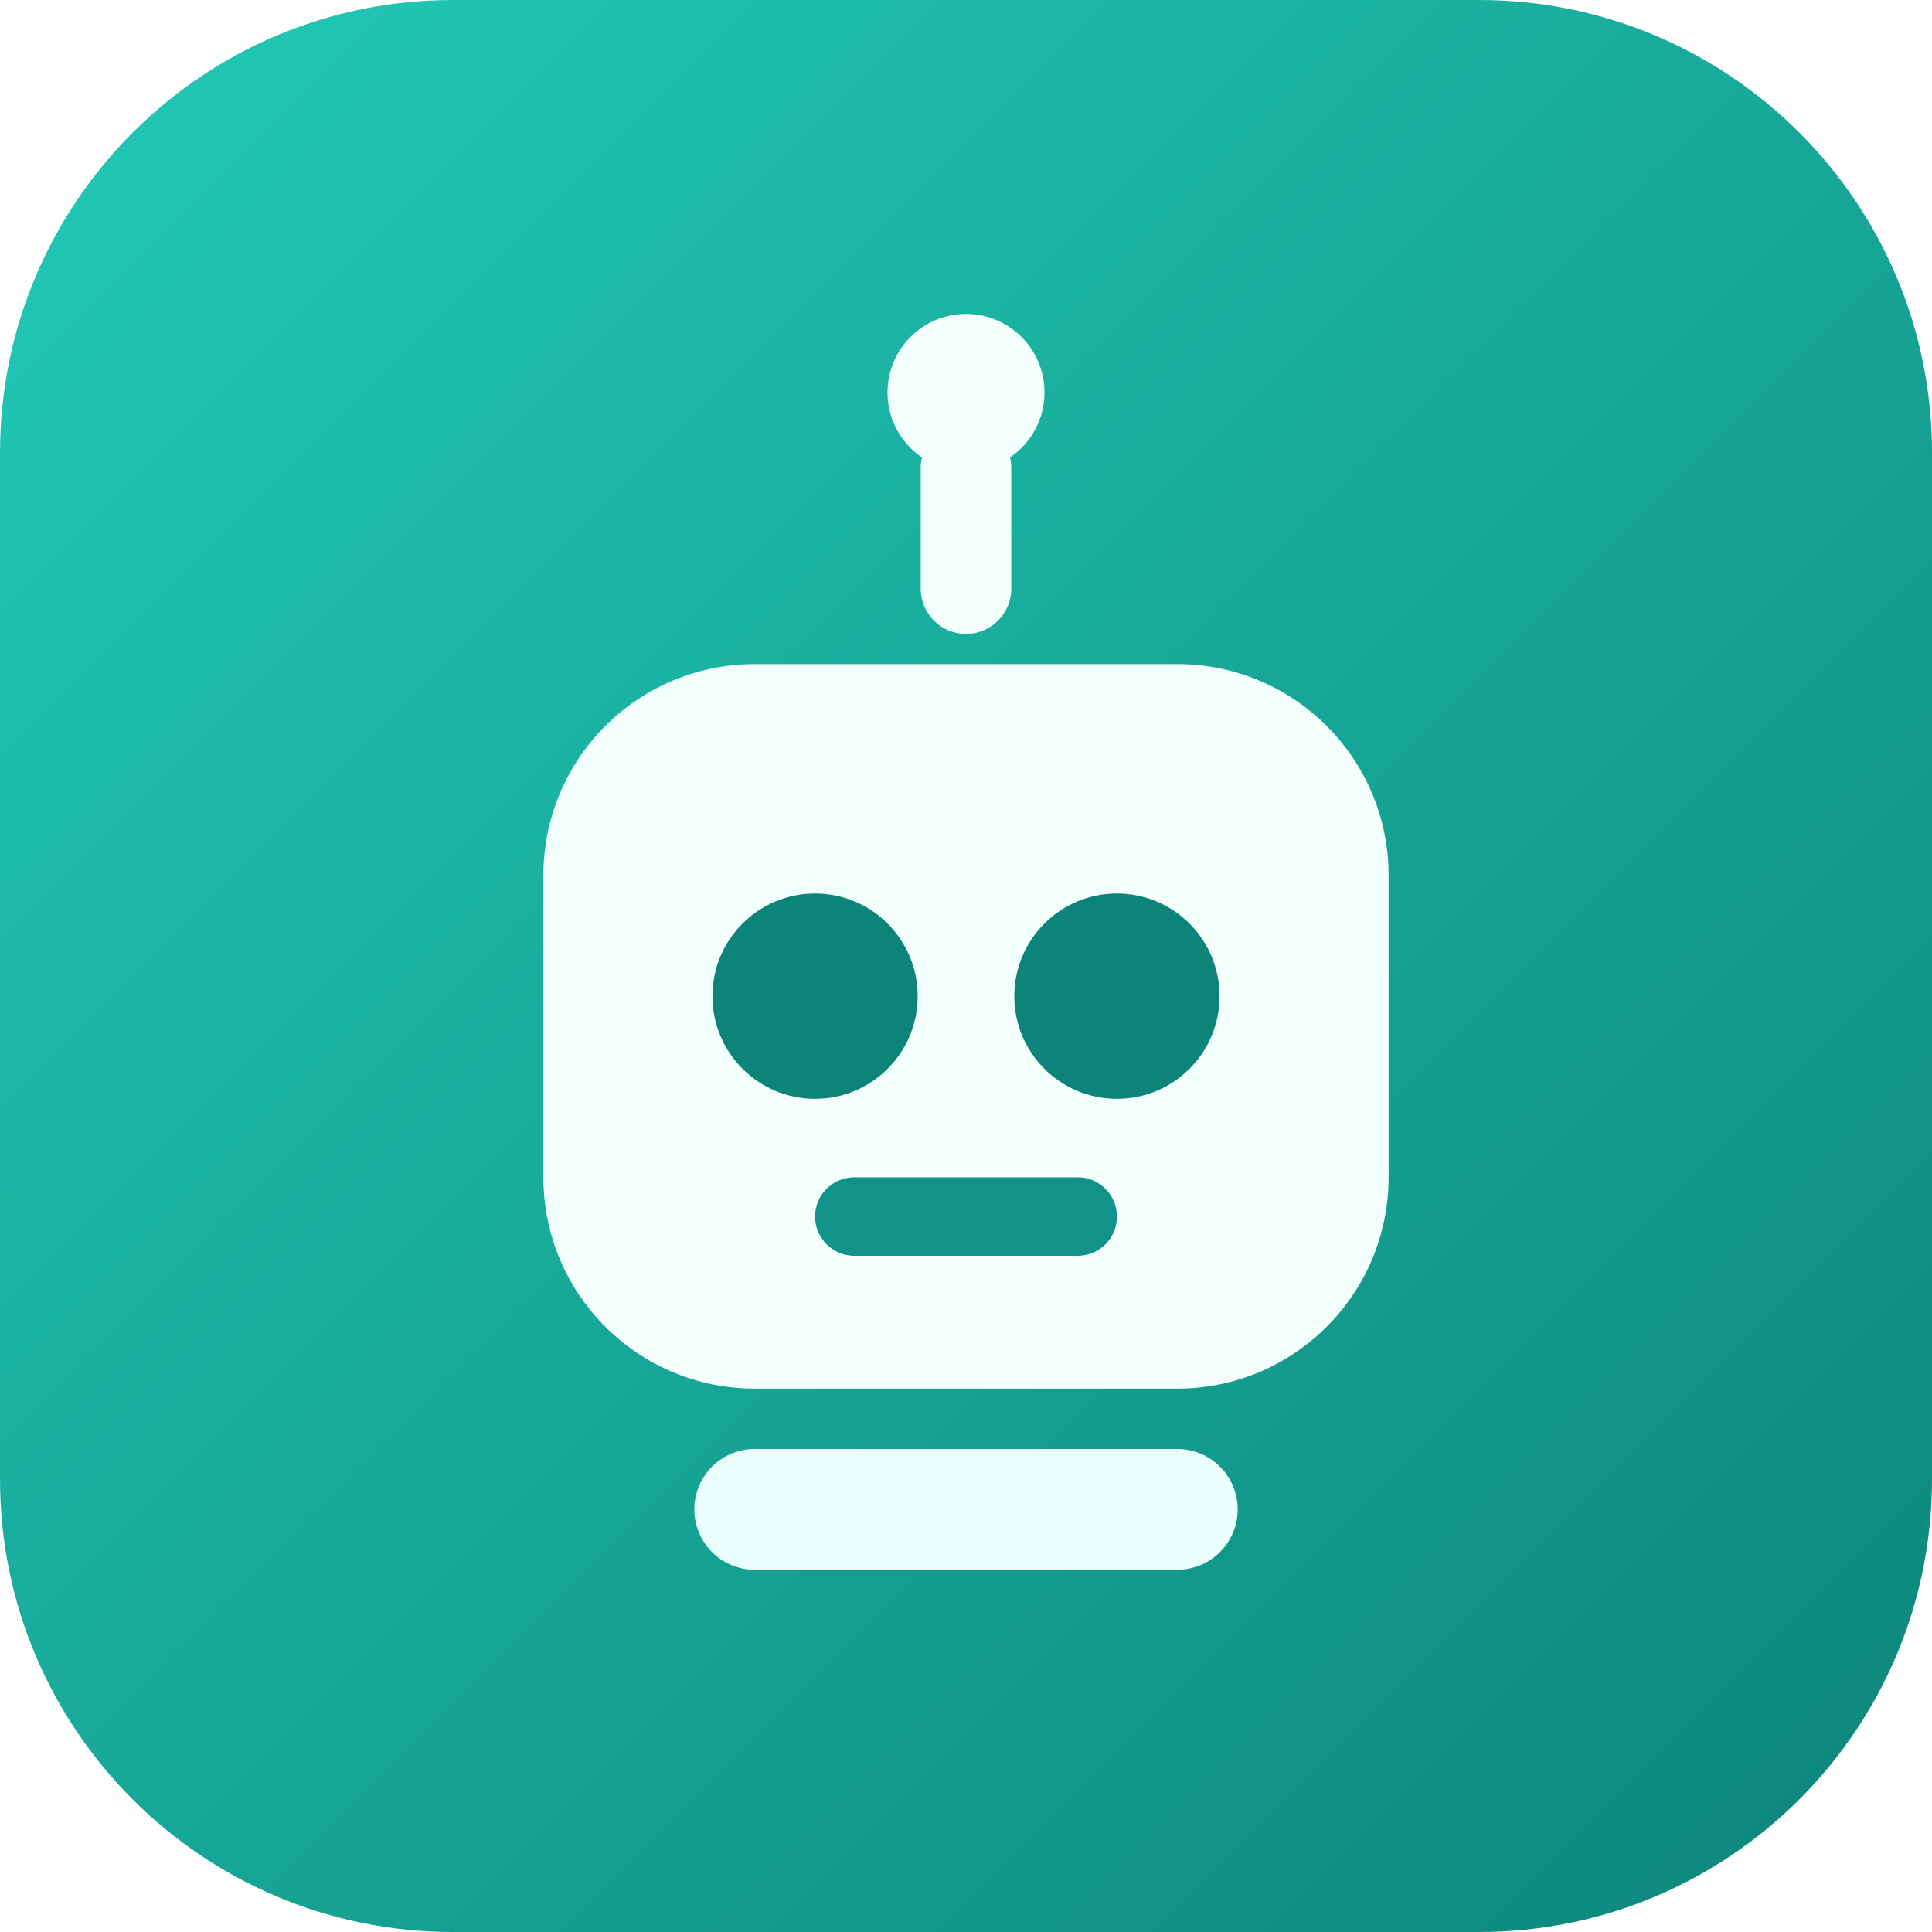
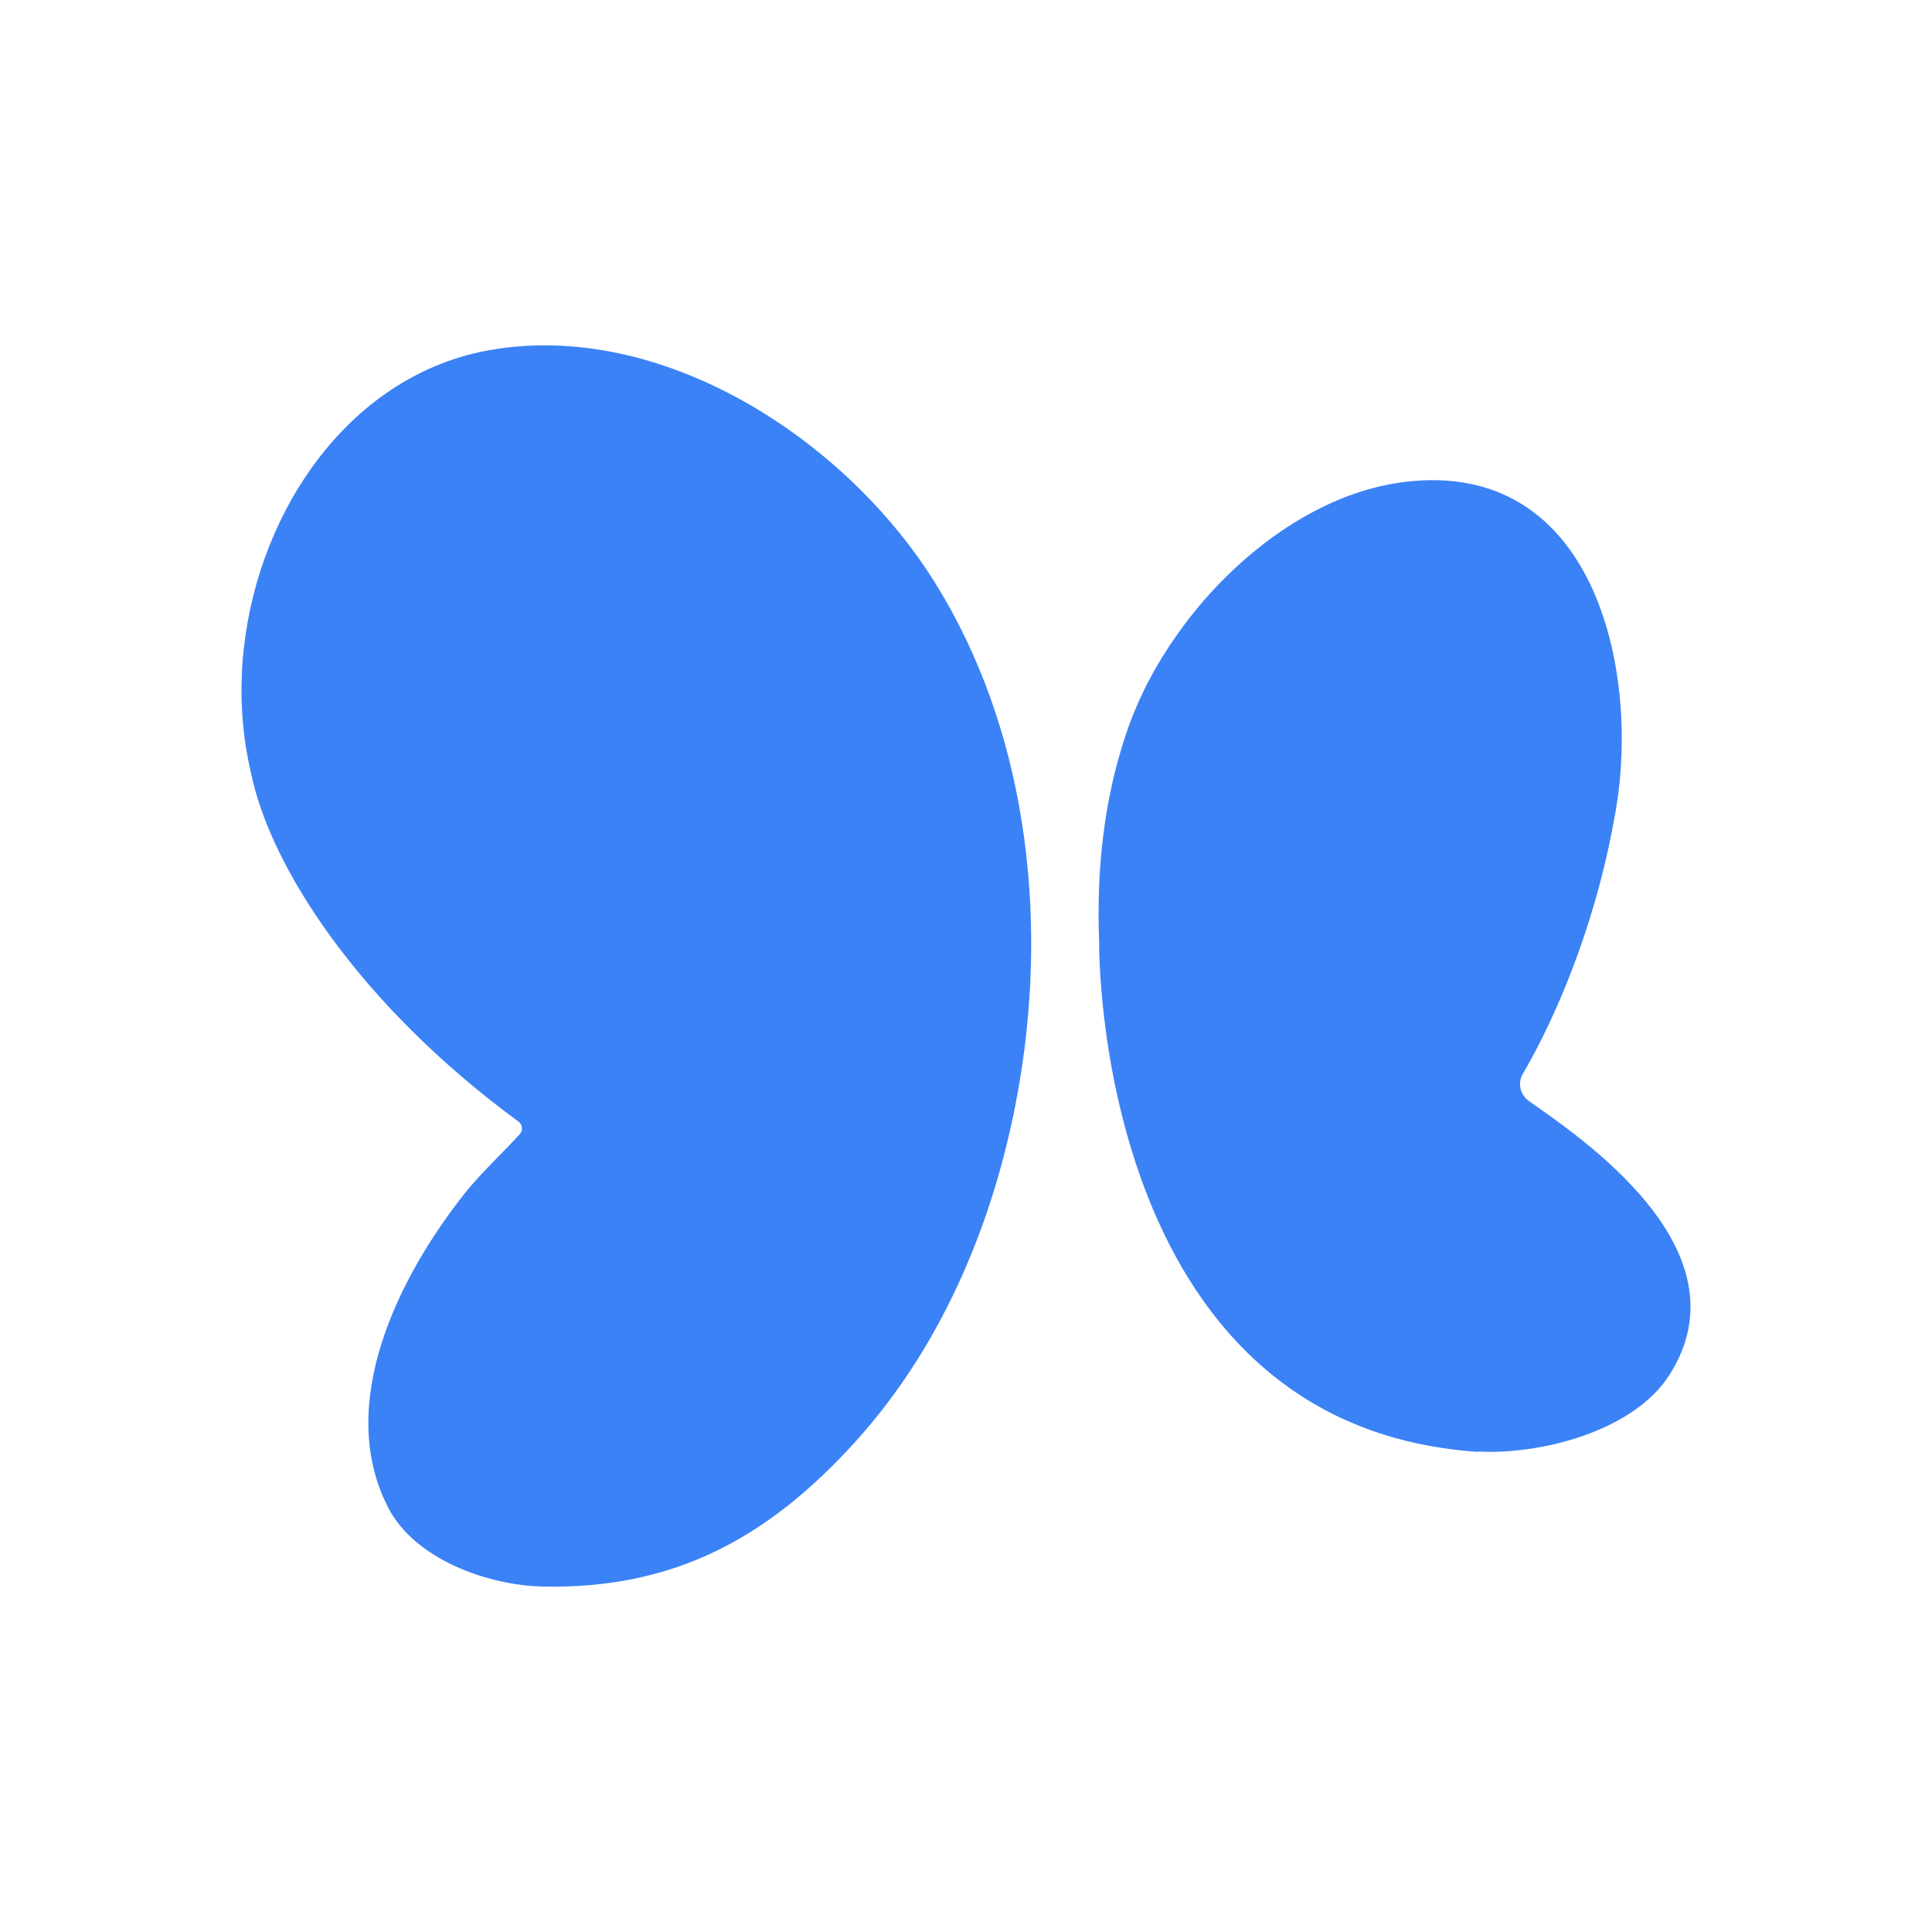
- <svg xmlns="http://www.w3.org/2000/svg" viewBox="0 0 64 64">
-   <defs>
-     <linearGradient id="g" x1="0" y1="0" x2="1" y2="1">
-       <stop offset="0" stop-color="#22cbb8" />
-       <stop offset="1" stop-color="#0c8479" />
-     </linearGradient>
-   </defs>
-   <rect width="64" height="64" rx="15" fill="url(#g)" />
-   <rect x="30.5" y="14" width="3" height="7" rx="1.5" fill="#f2fffc" />
-   <circle cx="32" cy="13" r="2.6" fill="#f2fffc" />
-   <rect x="18" y="22" width="28" height="24" rx="7" fill="#f2fffc" />
-   <circle cx="27" cy="33" r="3.4" fill="#0c8479" />
-   <circle cx="37" cy="33" r="3.4" fill="#0c8479" />
-   <rect x="27" y="39" width="10" height="2.6" rx="1.3" fill="#12938a" />
-   <rect x="23" y="48" width="18" height="4" rx="2" fill="#eafffb" />
+ <svg xmlns="http://www.w3.org/2000/svg" width="48" height="48" viewBox="0 0 48 48" fill="none">
+   <path d="M37.984 27.353C37.763 27.195 37.7 26.903 37.837 26.673C38.378 25.759 39.603 23.351 40.152 20.082C40.733 16.628 39.608 11.421 34.93 11.97C32.681 12.232 30.671 13.851 29.43 15.513C28.798 16.36 28.311 17.236 27.97 18.253C27.415 19.911 27.237 21.667 27.309 23.416L27.308 23.415C27.308 23.415 27.161 35.433 36.727 36.072L36.721 36.062C38.246 36.149 40.573 35.569 41.471 34.168C43.48 31.035 39.205 28.222 37.984 27.353V27.353Z" fill="#3B82F6" />
+   <path d="M6.044 16.241C6.044 16.241 6.019 16.421 6.009 16.744C5.973 17.565 6.044 18.387 6.231 19.179C6.702 21.525 8.915 24.956 12.884 27.868C12.983 27.941 12.996 28.088 12.913 28.179C12.499 28.631 11.916 29.18 11.543 29.652C9.911 31.714 8.321 34.873 9.642 37.452C10.308 38.751 12.143 39.392 13.496 39.418C16.718 39.48 19.058 38.245 21.266 35.803C23.472 33.362 24.789 30.148 25.337 26.847C26.039 22.62 25.472 18.065 23.224 14.467C20.989 10.891 16.461 7.973 12.219 8.689C8.749 9.274 6.447 12.6 6.058 16.106L6.044 16.241Z" fill="#3B82F6" />
</svg>
